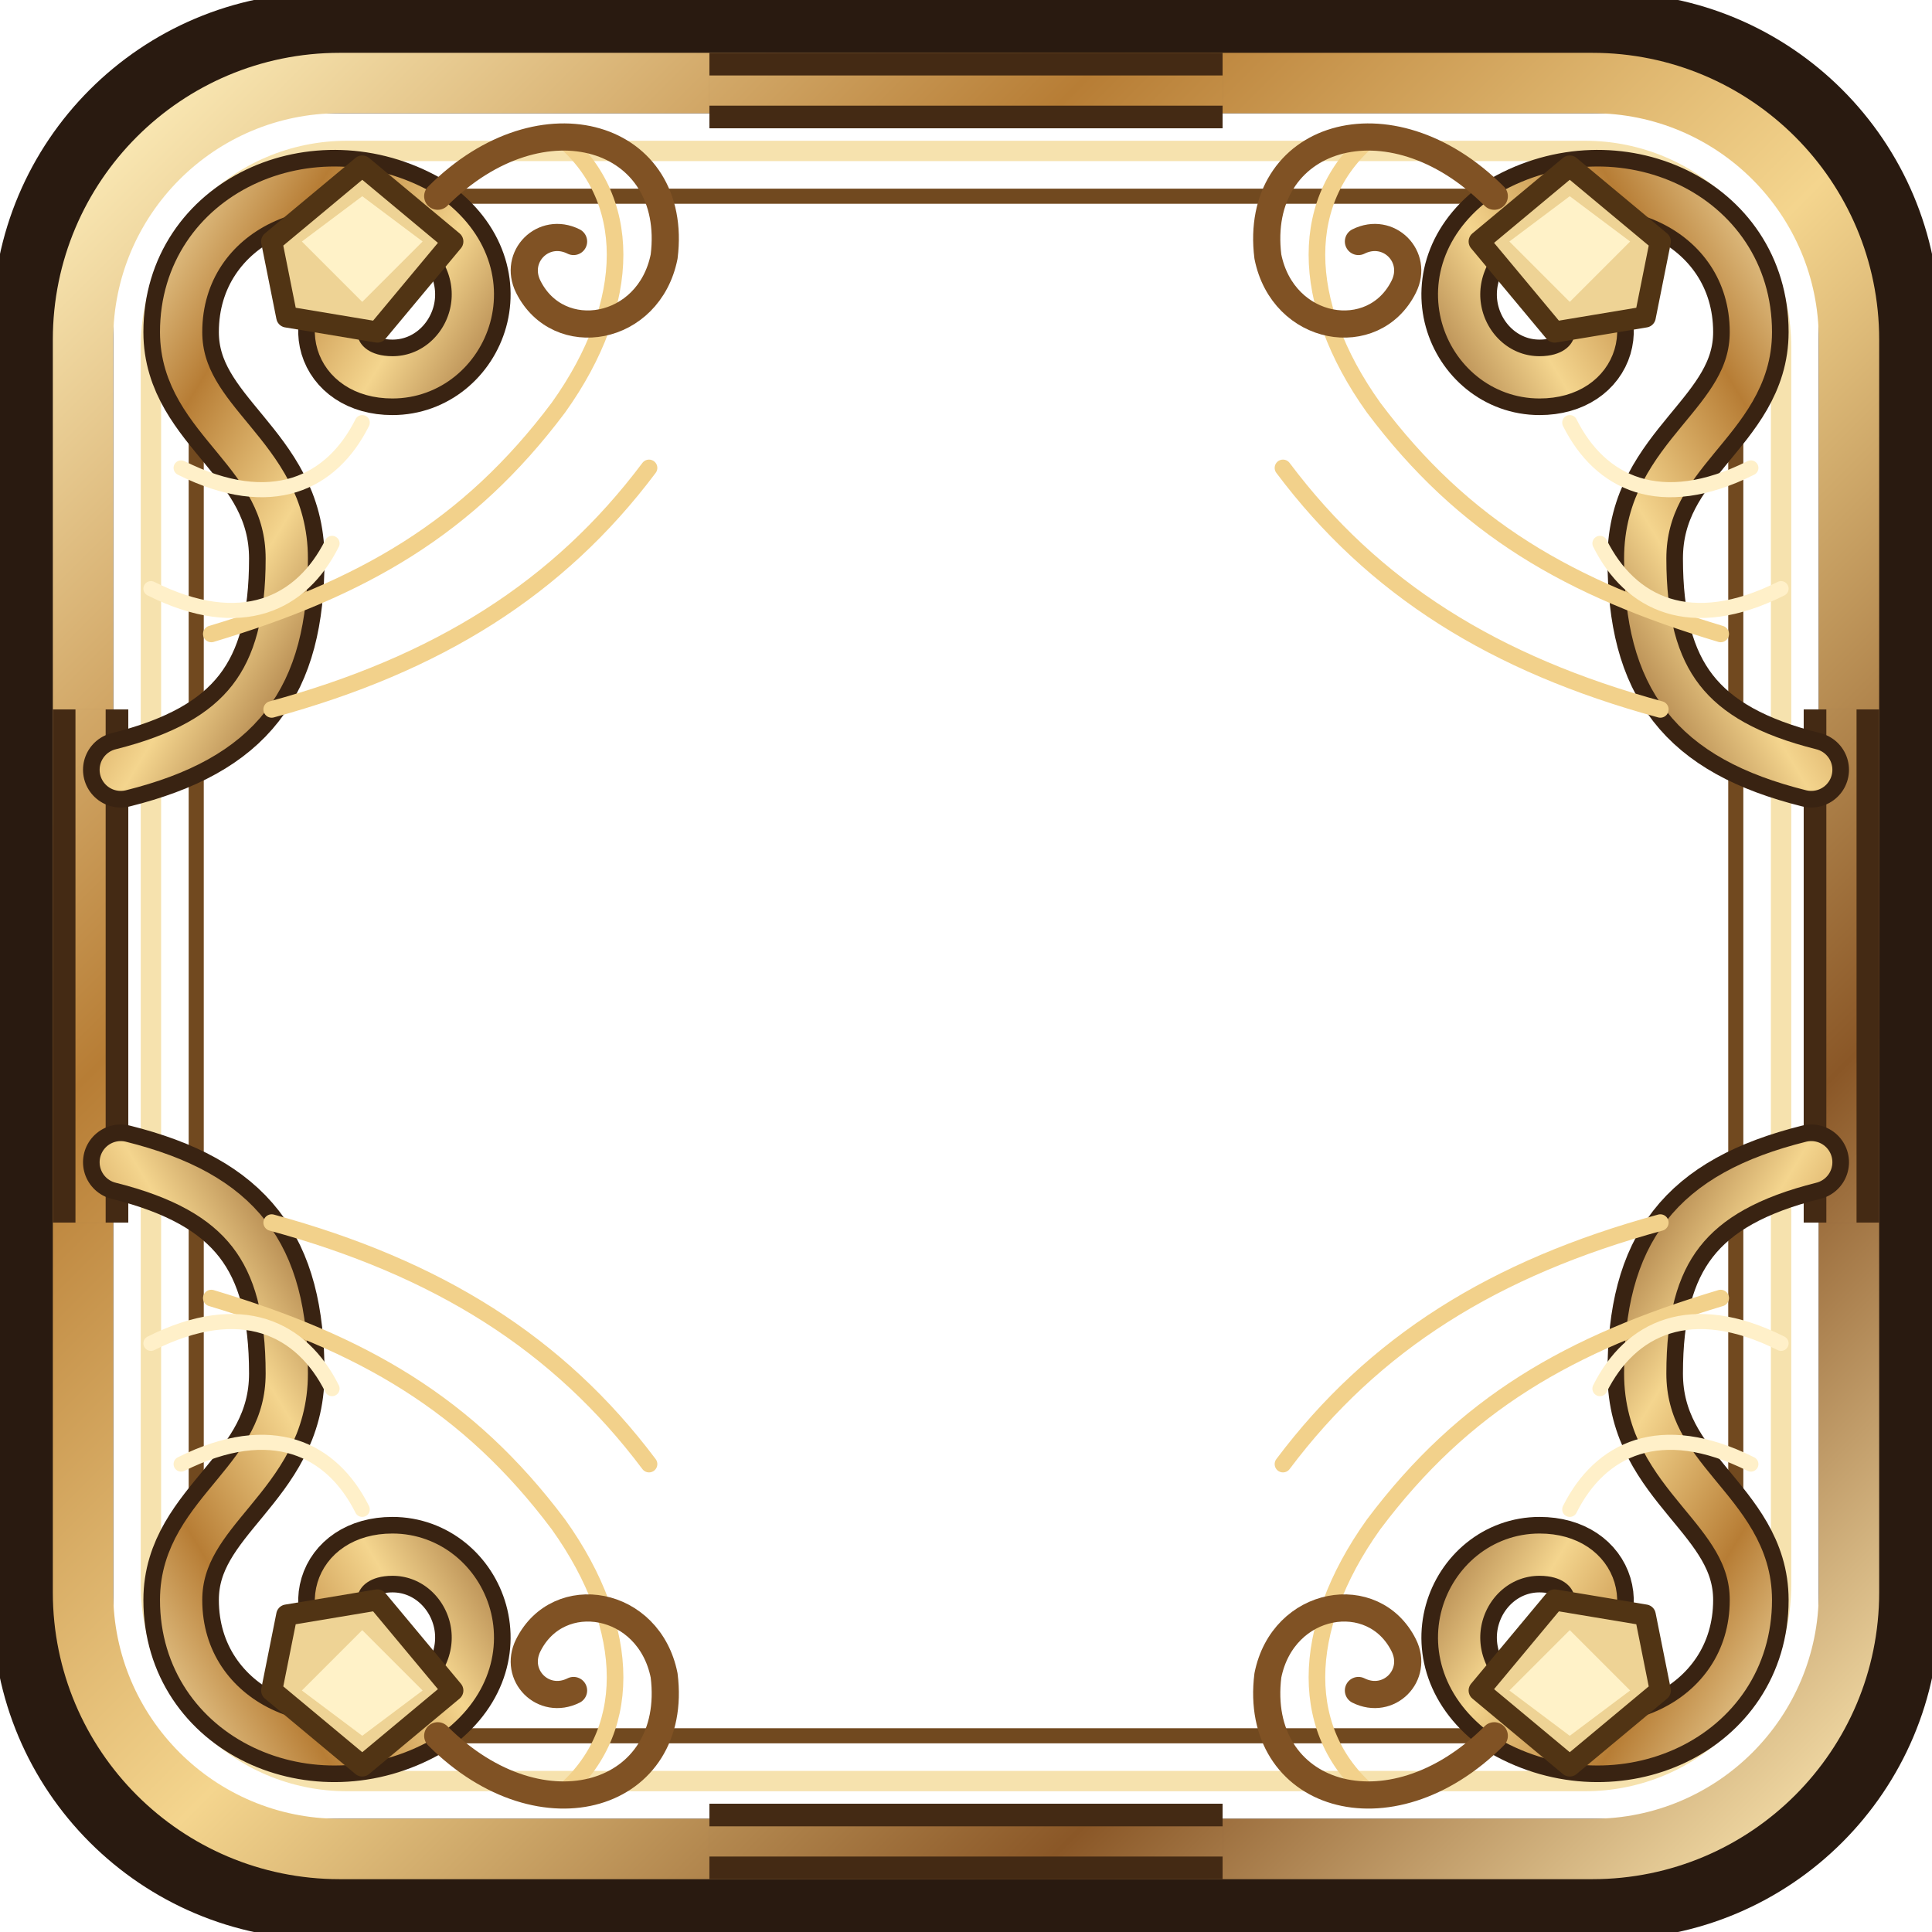
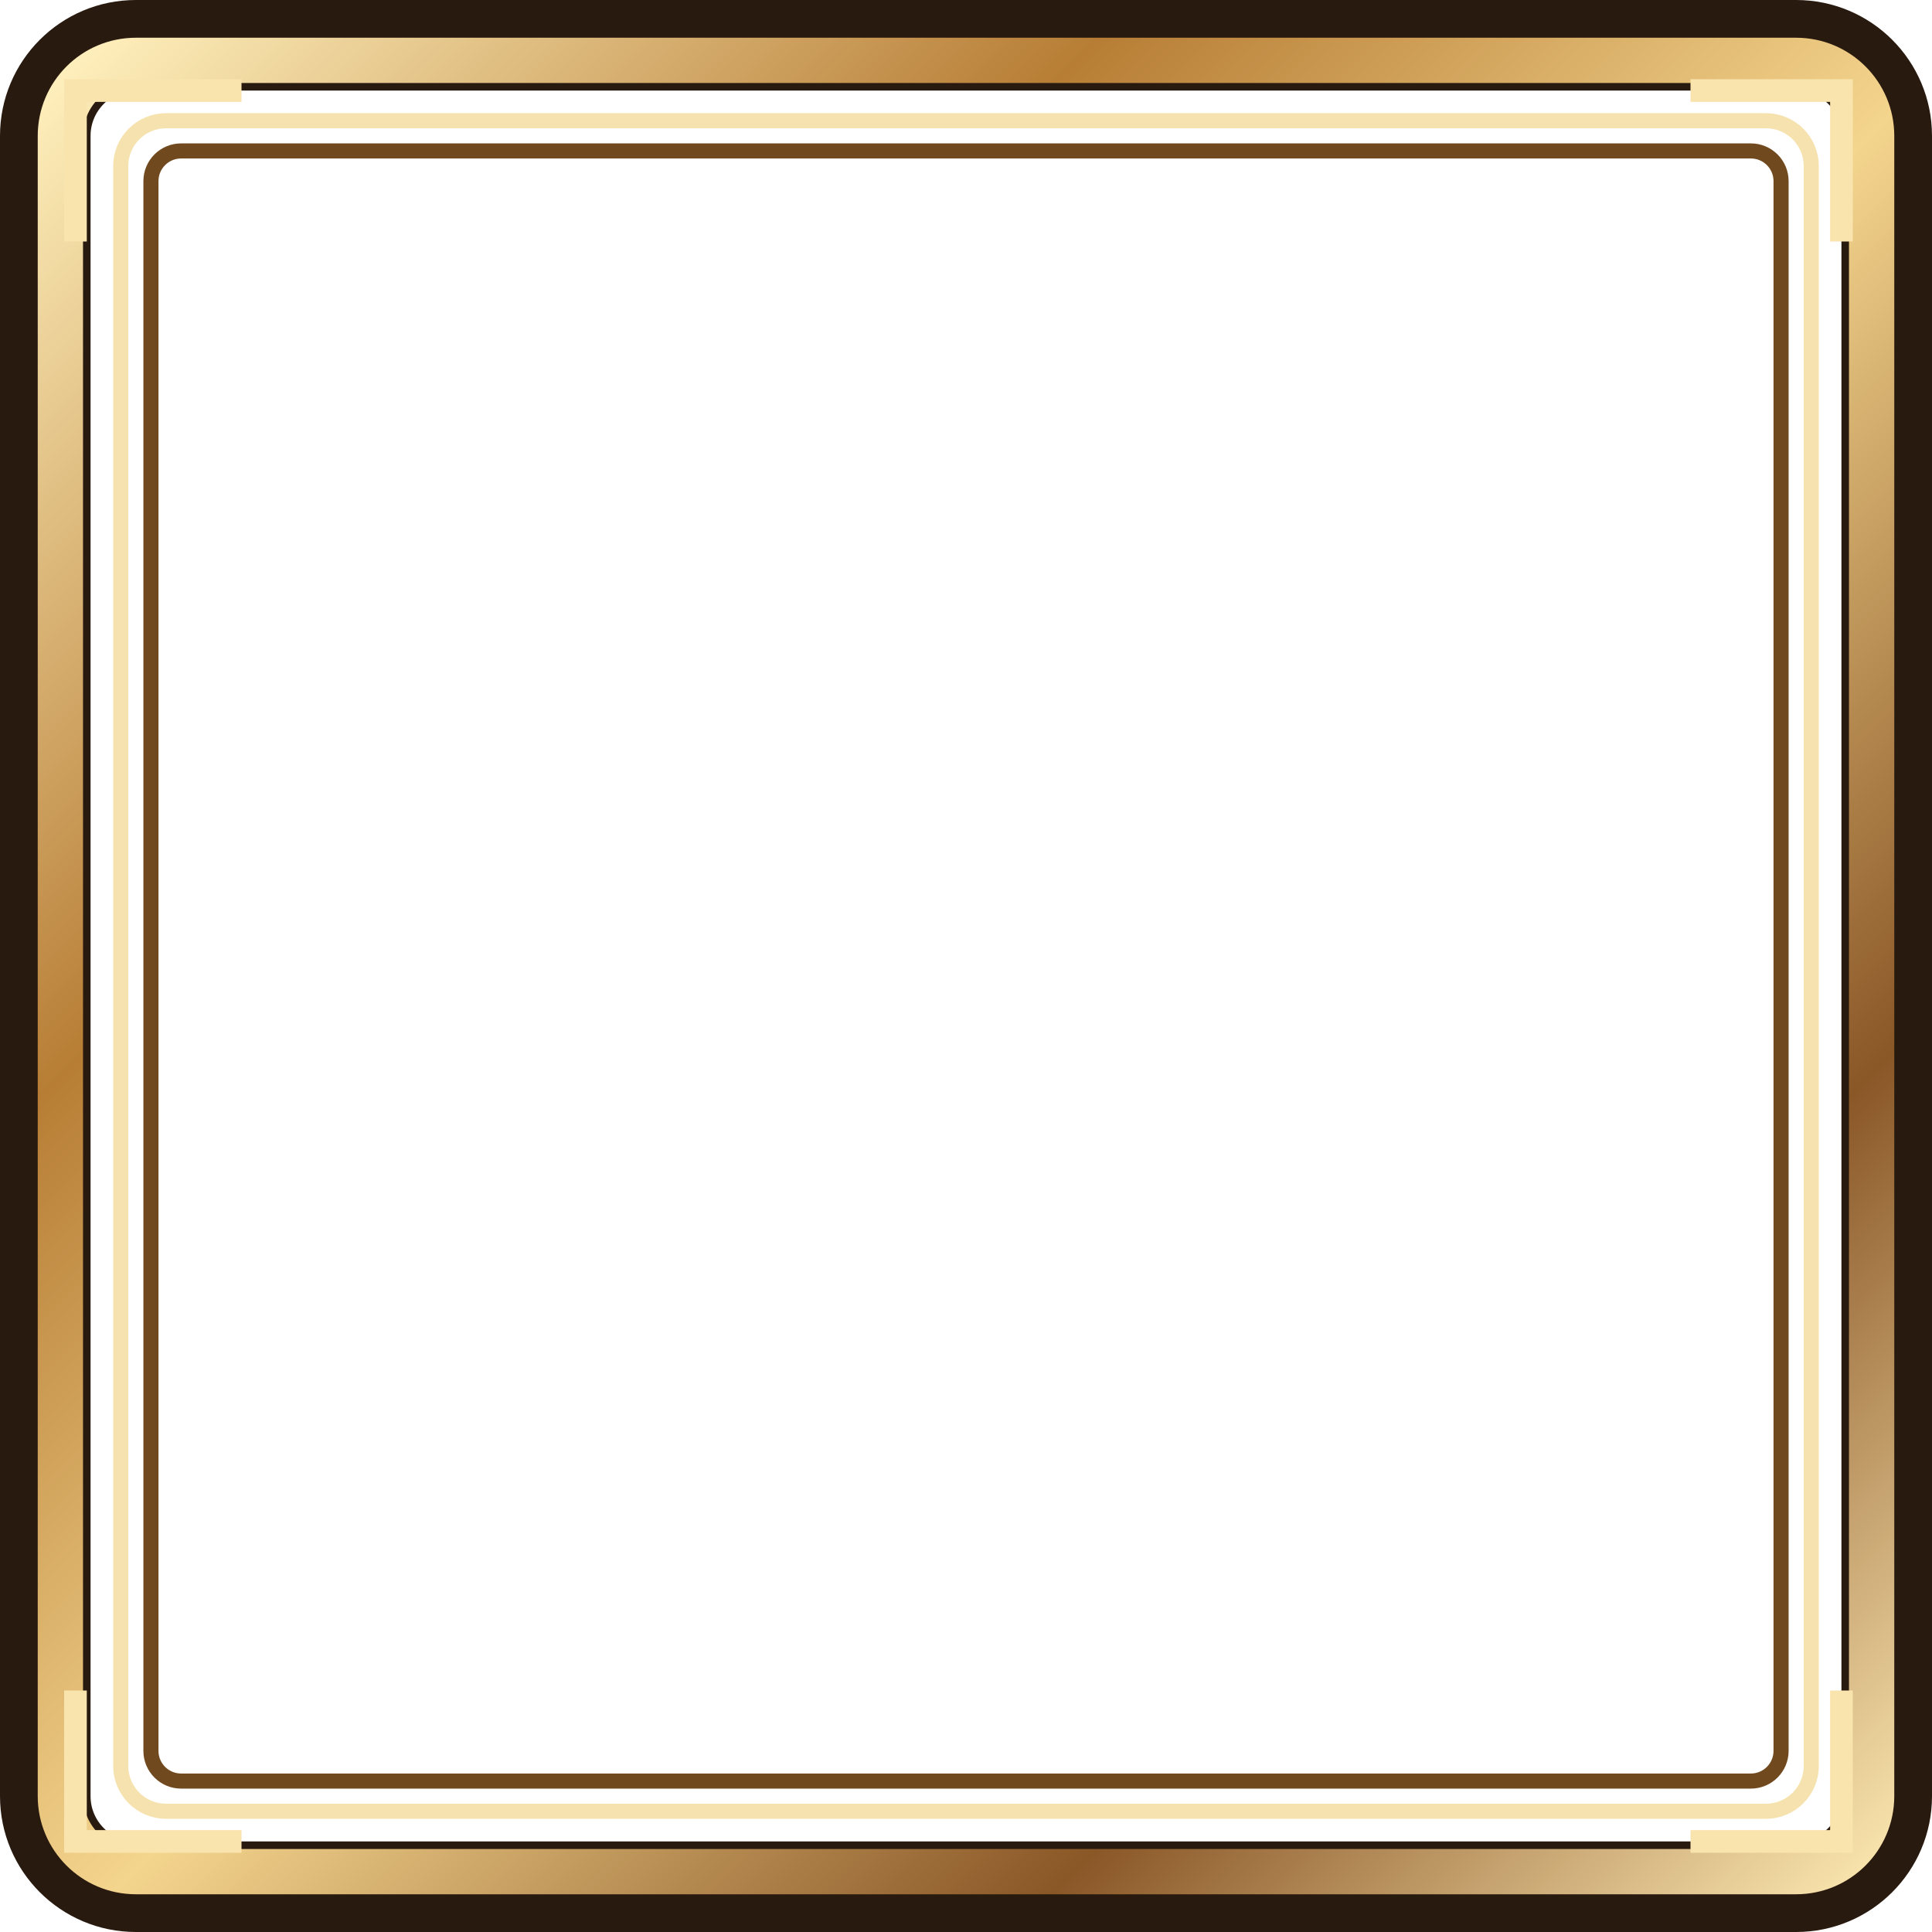
<svg xmlns="http://www.w3.org/2000/svg" width="128" height="128" viewBox="0 0 128 128">
  <defs>
    <linearGradient id="brass" x1="0" y1="0" x2="1" y2="1">
-       <stop offset="0" stop-color="#fff0bd" />
+       <stop stop-color="#fff0bd" />
      <stop offset=".28" stop-color="#b77d35" />
      <stop offset=".52" stop-color="#f4d58e" />
      <stop offset=".78" stop-color="#8a5727" />
      <stop offset="1" stop-color="#f9e4ae" />
    </linearGradient>
-     <g id="corner-scroll" fill="none" stroke-linecap="round" stroke-linejoin="round">
-       <path d="M8 51 C16 49 19 45 19 37 C19 30 12 28 12 22 C12 14 21 10 28 14 C34 18 31 25 26 25 C22 25 21 21 24 19" stroke="#392312" stroke-width="5" />
-       <path d="M8 51 C16 49 19 45 19 37 C19 30 12 28 12 22 C12 14 21 10 28 14 C34 18 31 25 26 25 C22 25 21 21 24 19" stroke="url(#brass)" stroke-width="2.8" />
-       <path d="M14 42 C24 39 31 35 37 27 C42 20 42 13 37 9 M18 47 C29 44 37 39 43 31" stroke="#f2d18b" stroke-width="1.1" />
-       <path d="M29 13 C36 6 45 9 44 17 C43 22 37 23 35 19 C34 17 36 15 38 16" stroke="#805224" stroke-width="1.8" />
-       <path d="M12 31 C18 34 22 32 24 28 M10 39 C16 42 20 40 22 36" stroke="#fff0c9" stroke-width="1" />
-       <path d="M18 16 24 11 30 16 25 22 19 21Z" fill="#eed395" stroke="#513414" stroke-width="1.4" />
-       <path d="m20 16 4-3 4 3-4 4Z" fill="#fff2c8" stroke="none" />
-     </g>
  </defs>
-   <rect x="3.5" y="3.5" width="121" height="121" rx="18" fill="none" stroke="#291a10" stroke-width="8" />
-   <rect x="5.5" y="5.5" width="117" height="117" rx="17" fill="none" stroke="url(#brass)" stroke-width="4" />
-   <rect x="10" y="10" width="108" height="108" rx="13" fill="none" stroke="#f6e2ae" stroke-width="1.35" />
-   <rect x="13" y="13" width="102" height="102" rx="11" fill="none" stroke="#71491f" stroke-width="1" />
-   <path d="M47 6 H81 M47 122 H81 M6 47 V81 M122 47 V81" stroke="#442a14" stroke-width="5" />
-   <path d="M47 6 H81 M47 122 H81 M6 47 V81 M122 47 V81" stroke="url(#brass)" stroke-width="2" />
-   <use href="#corner-scroll" />
-   <use href="#corner-scroll" transform="translate(128 0) scale(-1 1)" />
-   <use href="#corner-scroll" transform="translate(0 128) scale(1 -1)" />
-   <use href="#corner-scroll" transform="translate(128 128) scale(-1 -1)" />
+   <rect x="3" y="3" width="122" height="122" rx="6" fill="none" stroke="#291a10" stroke-width="6" />
+   <rect x="4" y="4" width="120" height="120" rx="5" fill="none" stroke="url(#brass)" stroke-width="3" />
+   <rect x="8" y="8" width="112" height="112" rx="3" fill="none" stroke="#f6e2ae" stroke-width="1" />
+   <rect x="10" y="10" width="108" height="108" rx="2" fill="none" stroke="#71491f" stroke-width="1" />
+   <path d="M5 16V6H16M112 6H122V16M5 112V122H16M112 122H122V112" fill="none" stroke="#f9e4ae" stroke-width="1.5" />
</svg>
